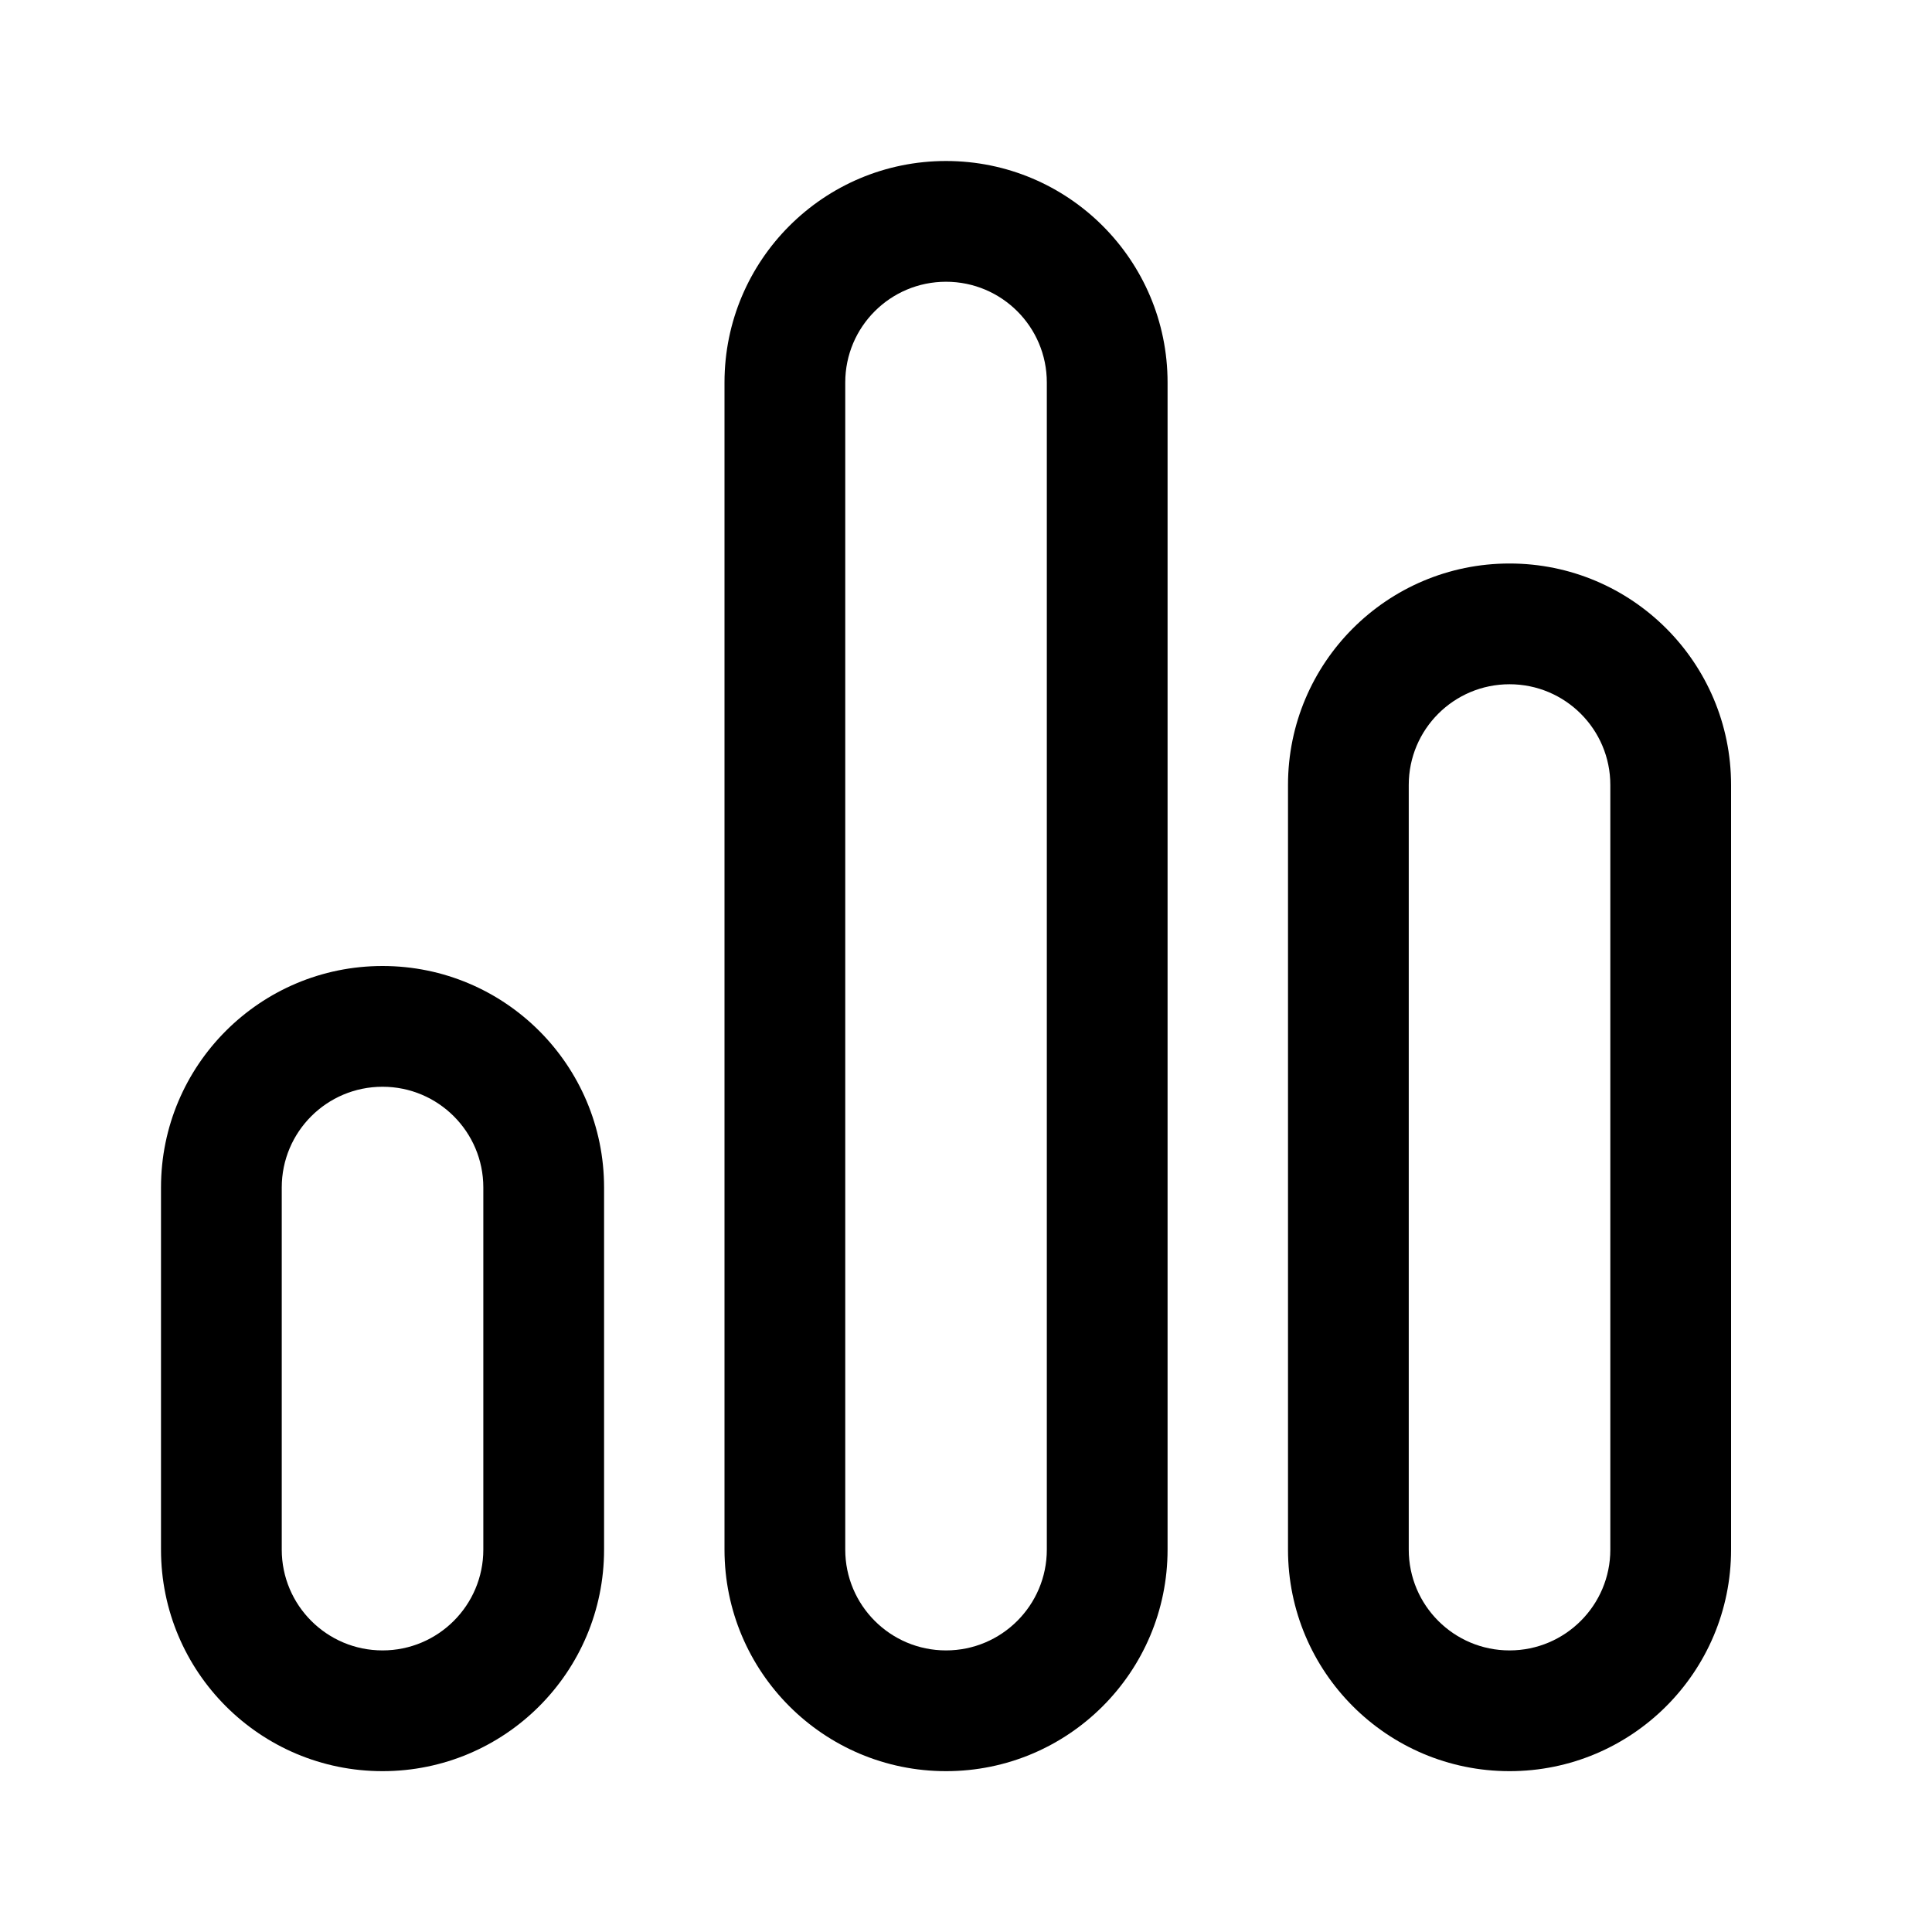
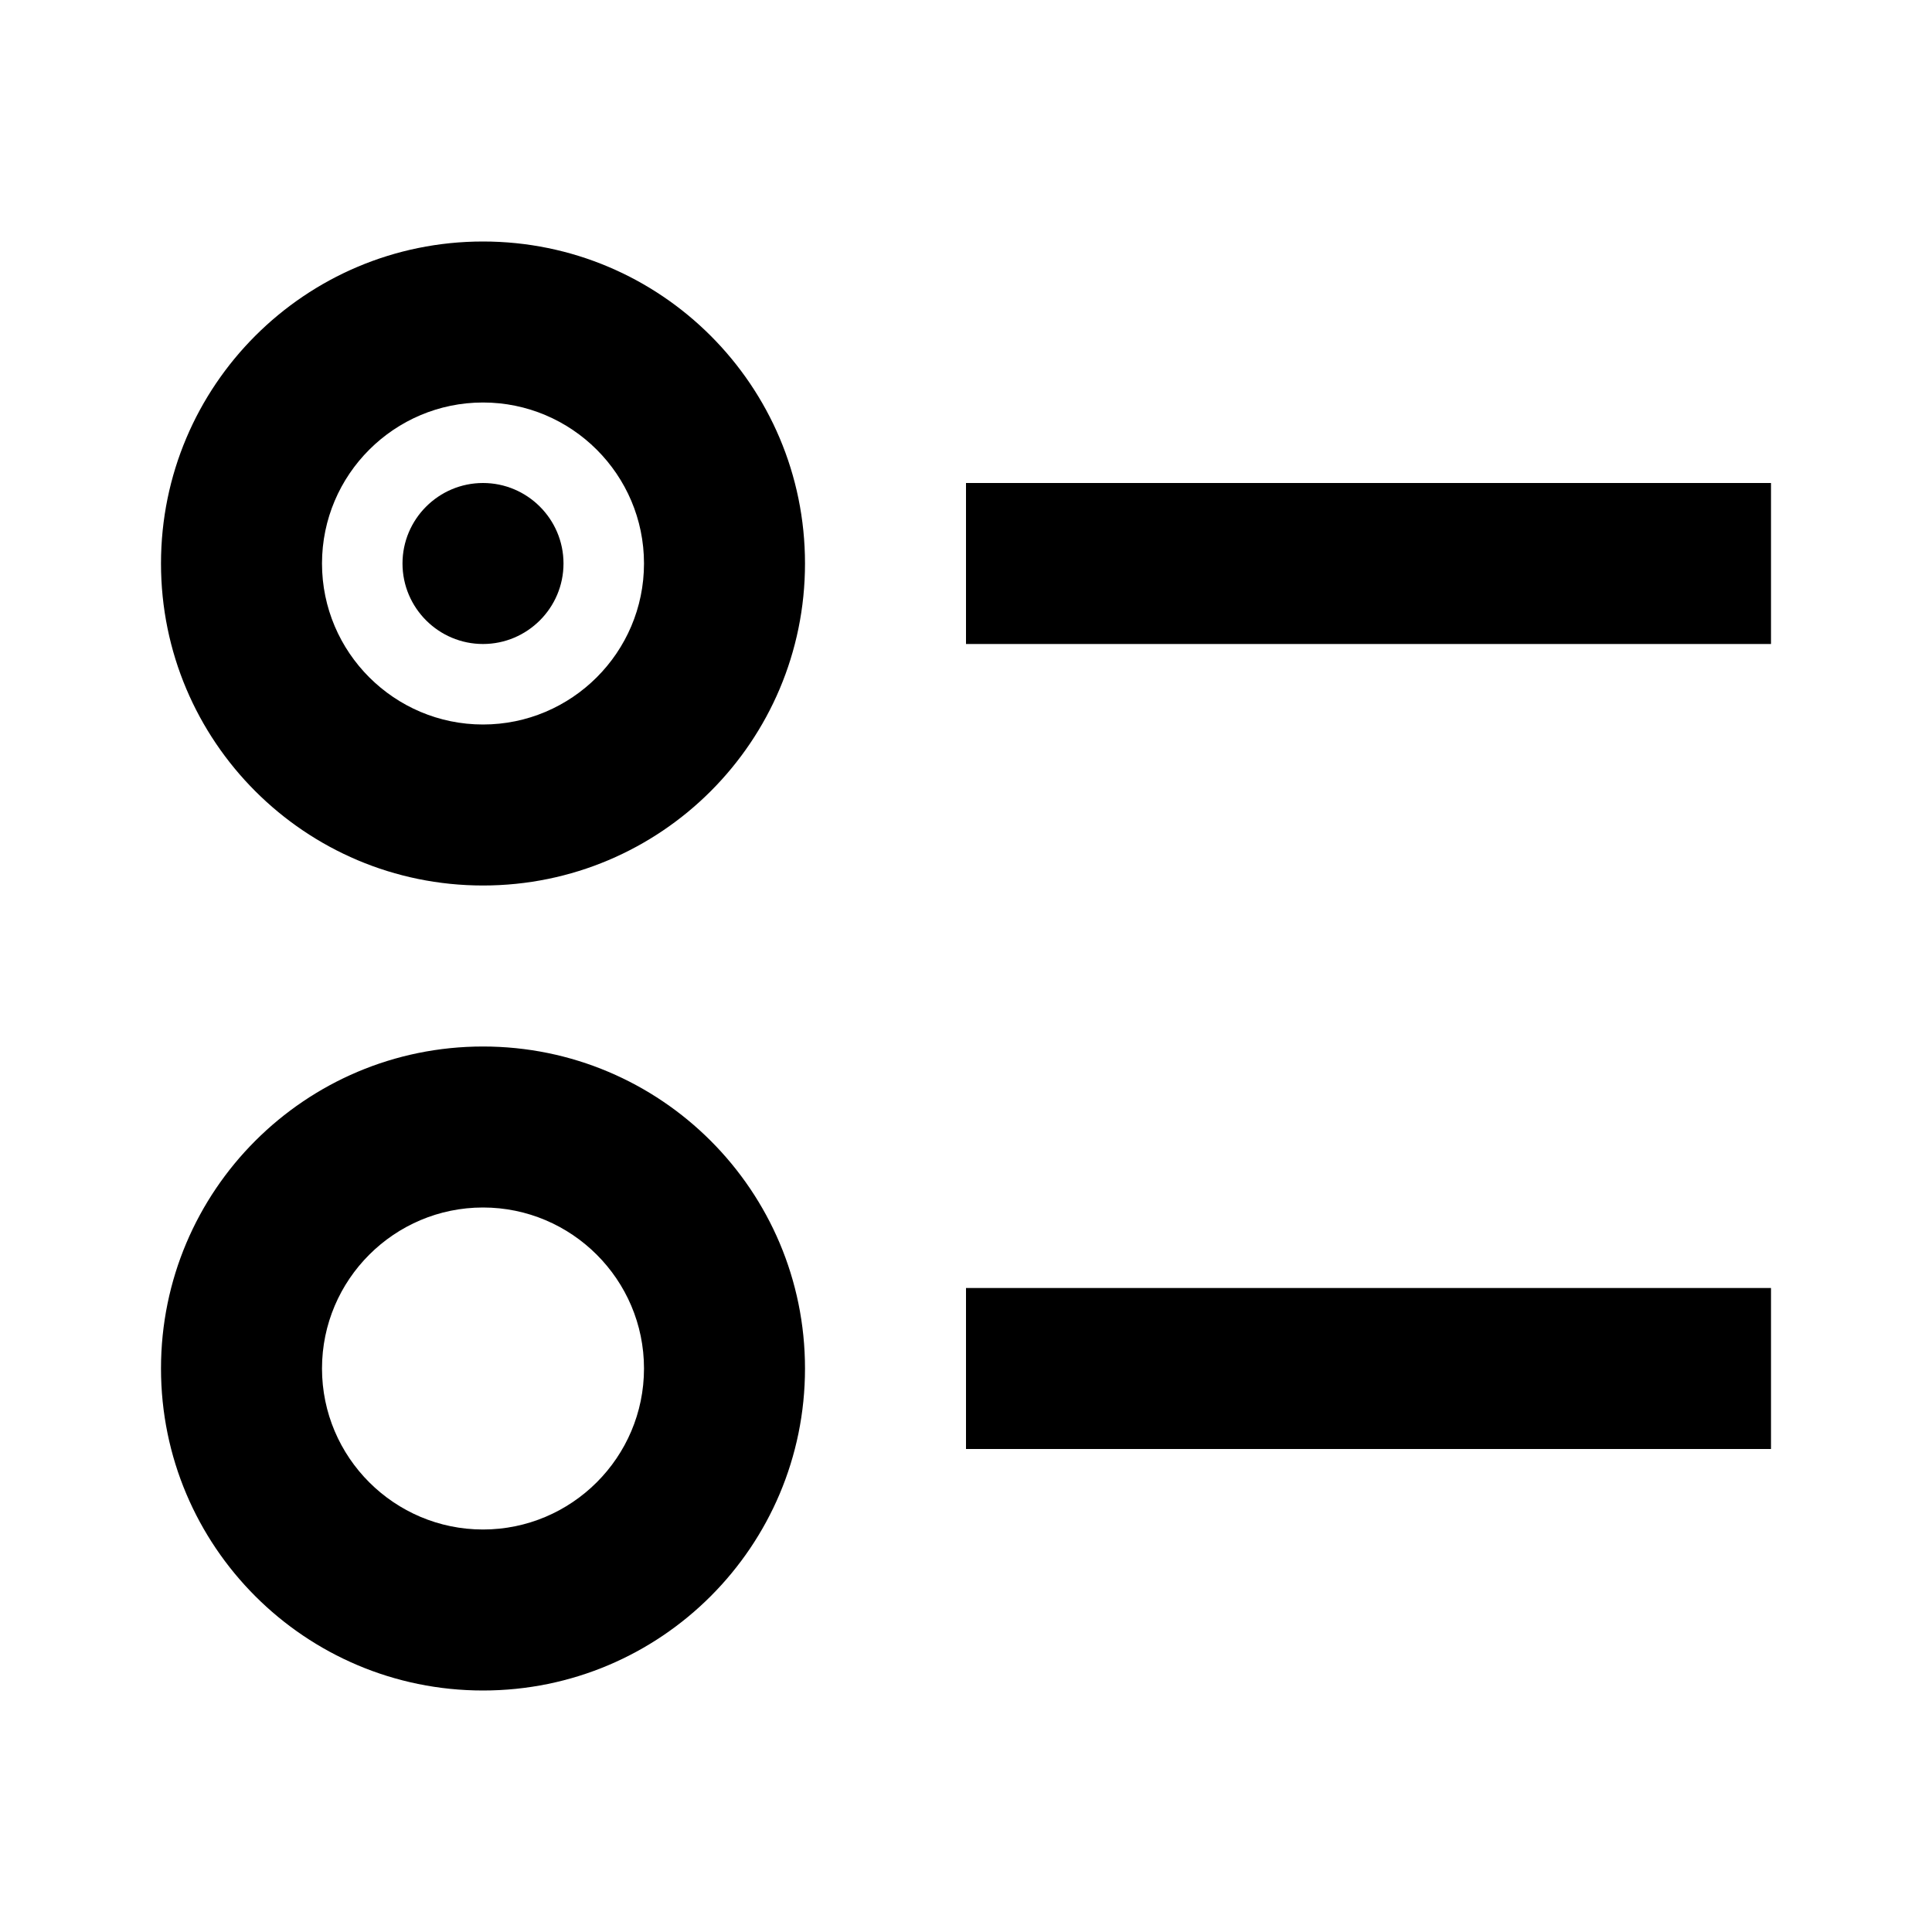
- <svg xmlns="http://www.w3.org/2000/svg" width="800px" height="800px" viewBox="0 0 24 24" version="1.1">
-   <g id="🔍-Product-Icons" stroke="" stroke-width="1">
-     <g id="ic_fluent_poll_24_regular">
-       <path d="M11.752,2 C13.272,2 14.504,3.232 14.504,4.751 L14.504,19.25 C14.504,20.77 13.272,22.002 11.752,22.002 C10.232,22.002 9,20.77 9,19.25 L9,4.751 C9,3.232 10.232,2 11.752,2 Z M18.752,7 C20.272,7 21.504,8.232 21.504,9.751 L21.504,19.25 C21.504,20.77 20.272,22.002 18.752,22.002 C17.232,22.002 16,20.77 16,19.25 L16,9.751 C16,8.232 17.232,7 18.752,7 Z M4.752,12 C6.272,12 7.504,13.232 7.504,14.751 L7.504,19.25 C7.504,20.77 6.272,22.002 4.752,22.002 C3.232,22.002 2,20.77 2,19.25 L2,14.751 C2,13.232 3.232,12 4.752,12 Z M11.752,3.5 C11.06,3.5 10.5,4.06 10.5,4.751 L10.5,19.25 C10.5,19.941 11.06,20.502 11.752,20.502 C12.443,20.502 13.004,19.941 13.004,19.25 L13.004,4.751 C13.004,4.06 12.443,3.5 11.752,3.5 Z M18.752,8.5 C18.06,8.5 17.5,9.06 17.5,9.751 L17.5,19.25 C17.5,19.941 18.06,20.502 18.752,20.502 C19.443,20.502 20.004,19.941 20.004,19.25 L20.004,9.751 C20.004,9.06 19.443,8.5 18.752,8.5 Z M4.752,13.5 C4.06,13.5 3.5,14.06 3.5,14.751 L3.5,19.25 C3.5,19.941 4.06,20.502 4.752,20.502 C5.443,20.502 6.004,19.941 6.004,19.25 L6.004,14.751 C6.004,14.06 5.443,13.5 4.752,13.5 Z" id="🎨-Color">
- 
- </path>
-     </g>
+ <svg viewBox="0 0 24 24" aria-hidden="true">
+   <g>
+     <path d="M6 5c-1.1 0-2 .895-2 2s.9 2 2 2 2-.895 2-2-.9-2-2-2zM2 7c0-2.209 1.79-4 4-4s4 1.791 4 4-1.79 4-4 4-4-1.791-4-4zm20 1H12V6h10v2zM6 15c-1.1 0-2 .895-2 2s.9 2 2 2 2-.895 2-2-.9-2-2-2zm-4 2c0-2.209 1.79-4 4-4s4 1.791 4 4-1.79 4-4 4-4-1.791-4-4zm20 1H12v-2h10v2zM7 7c0 .552-.45 1-1 1s-1-.448-1-1 .45-1 1-1 1 .448 1 1z" />
  </g>
</svg>
